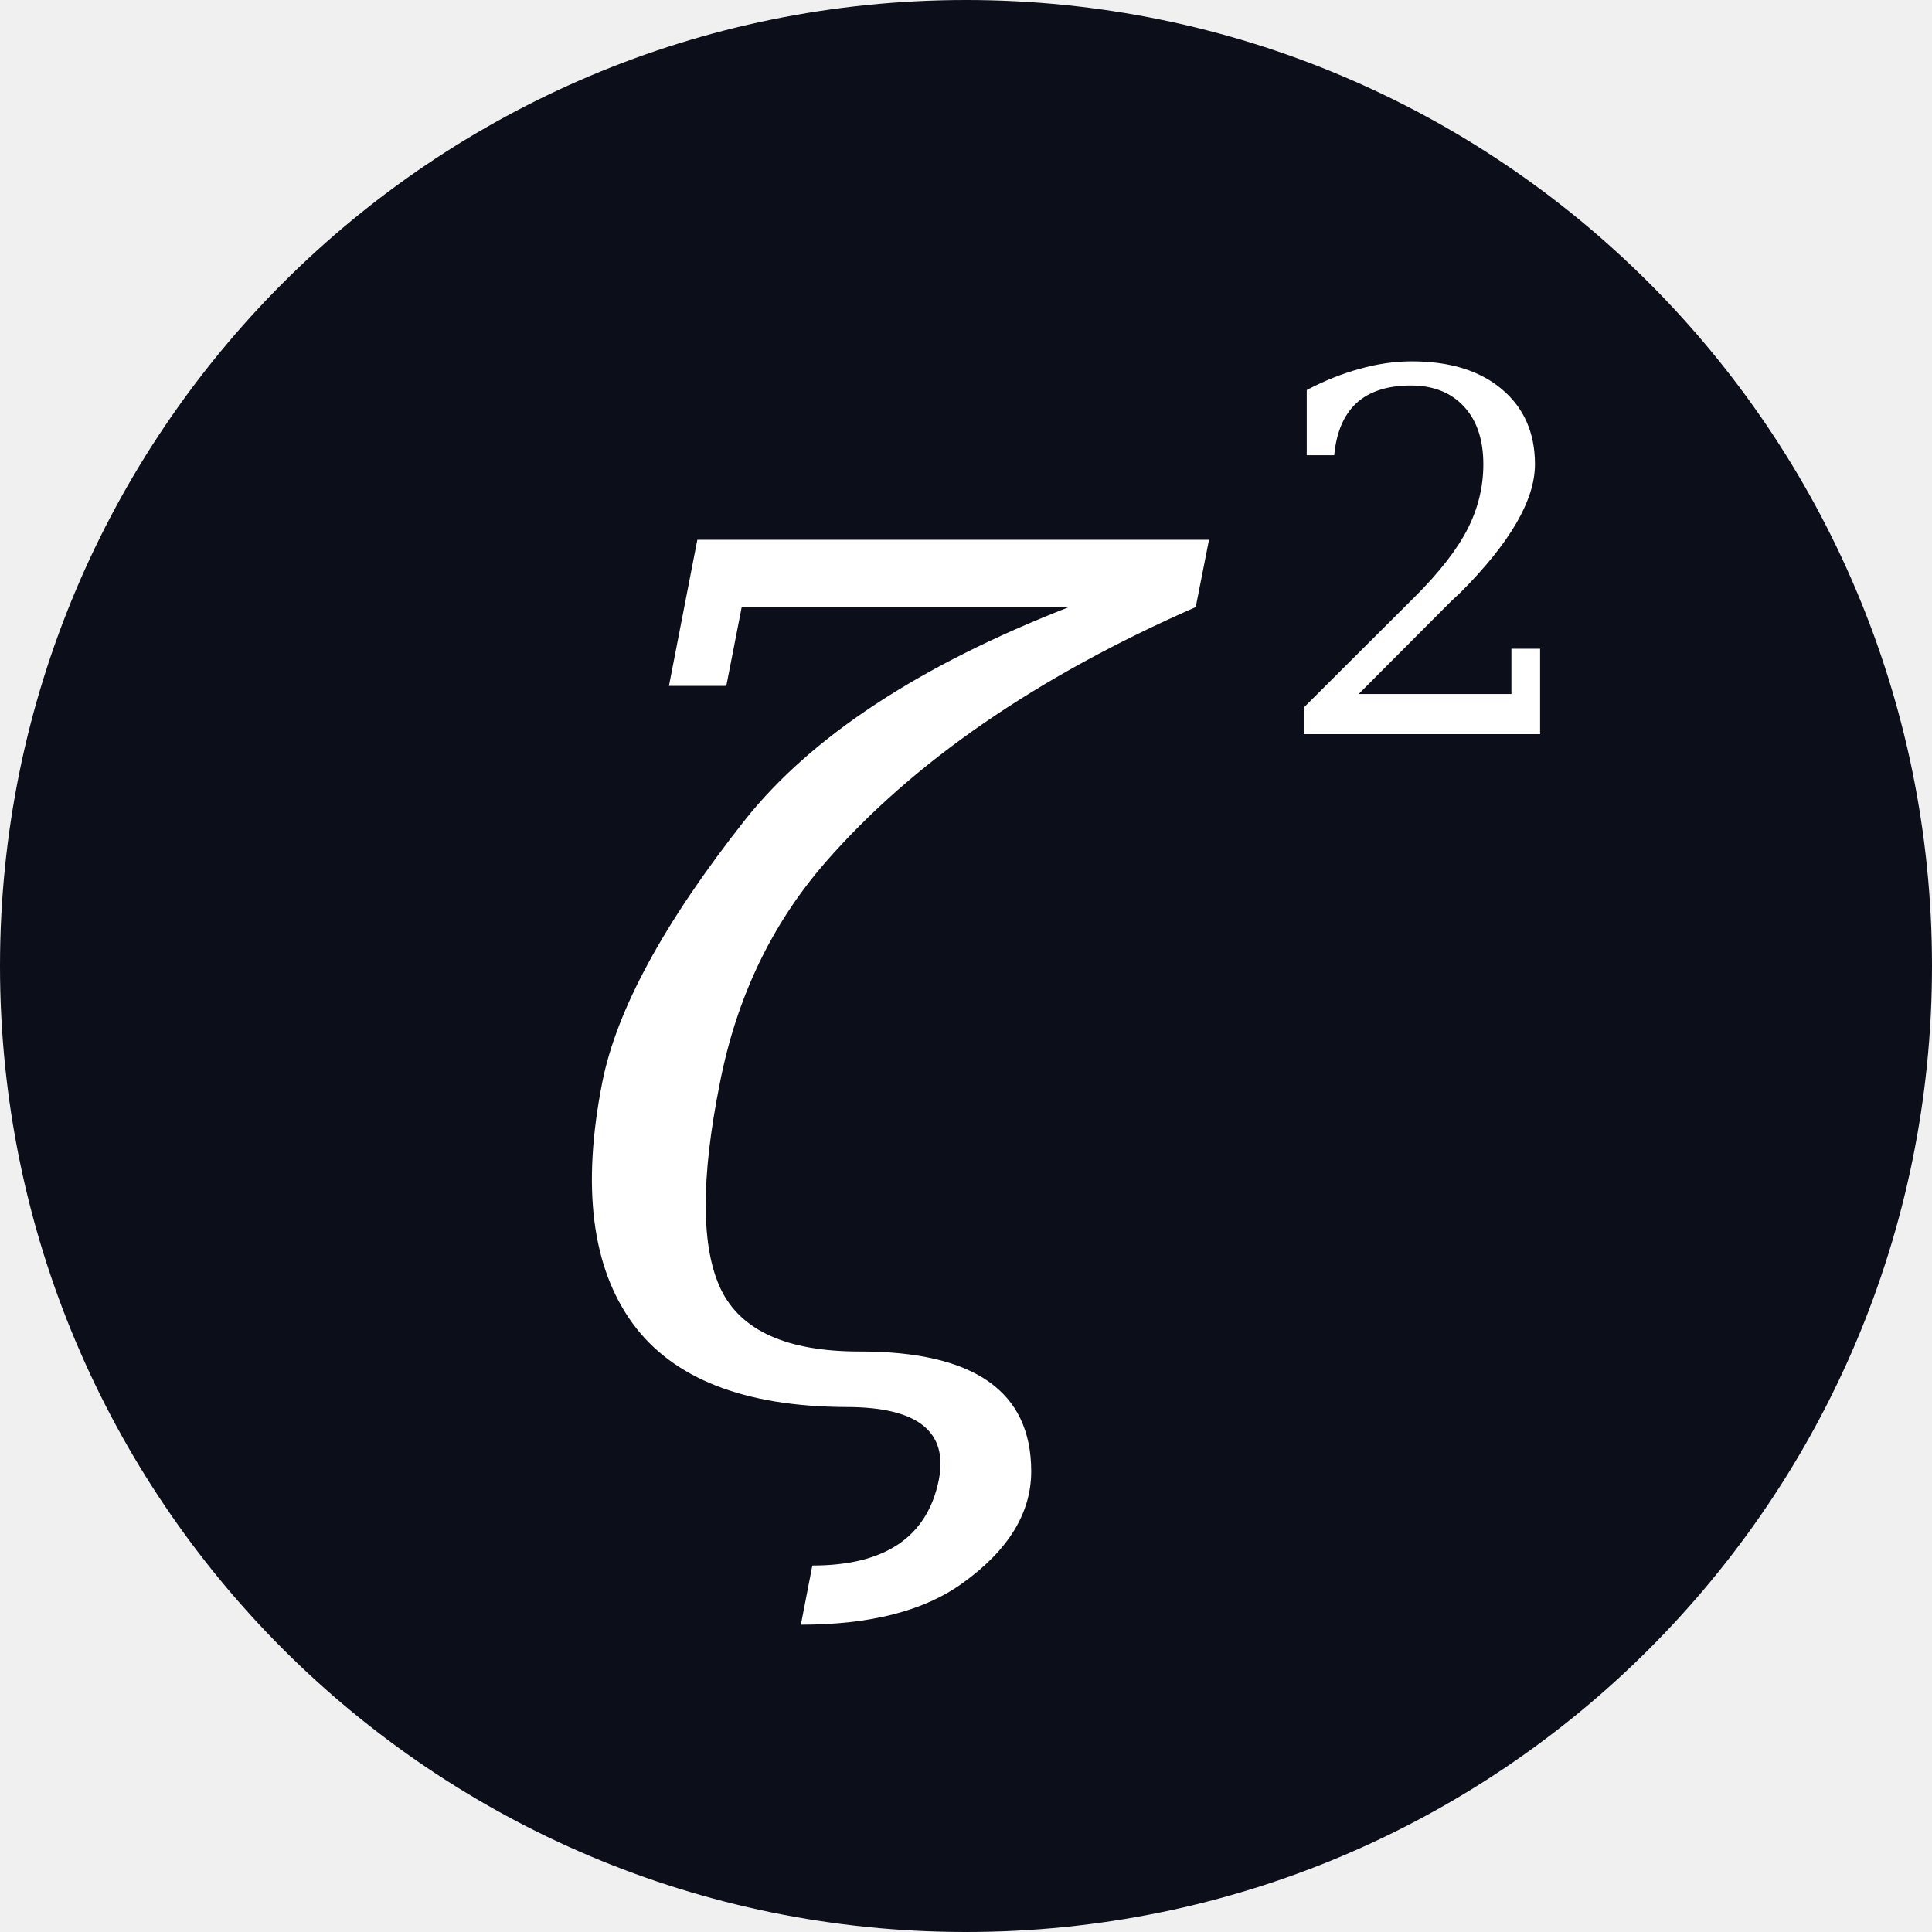
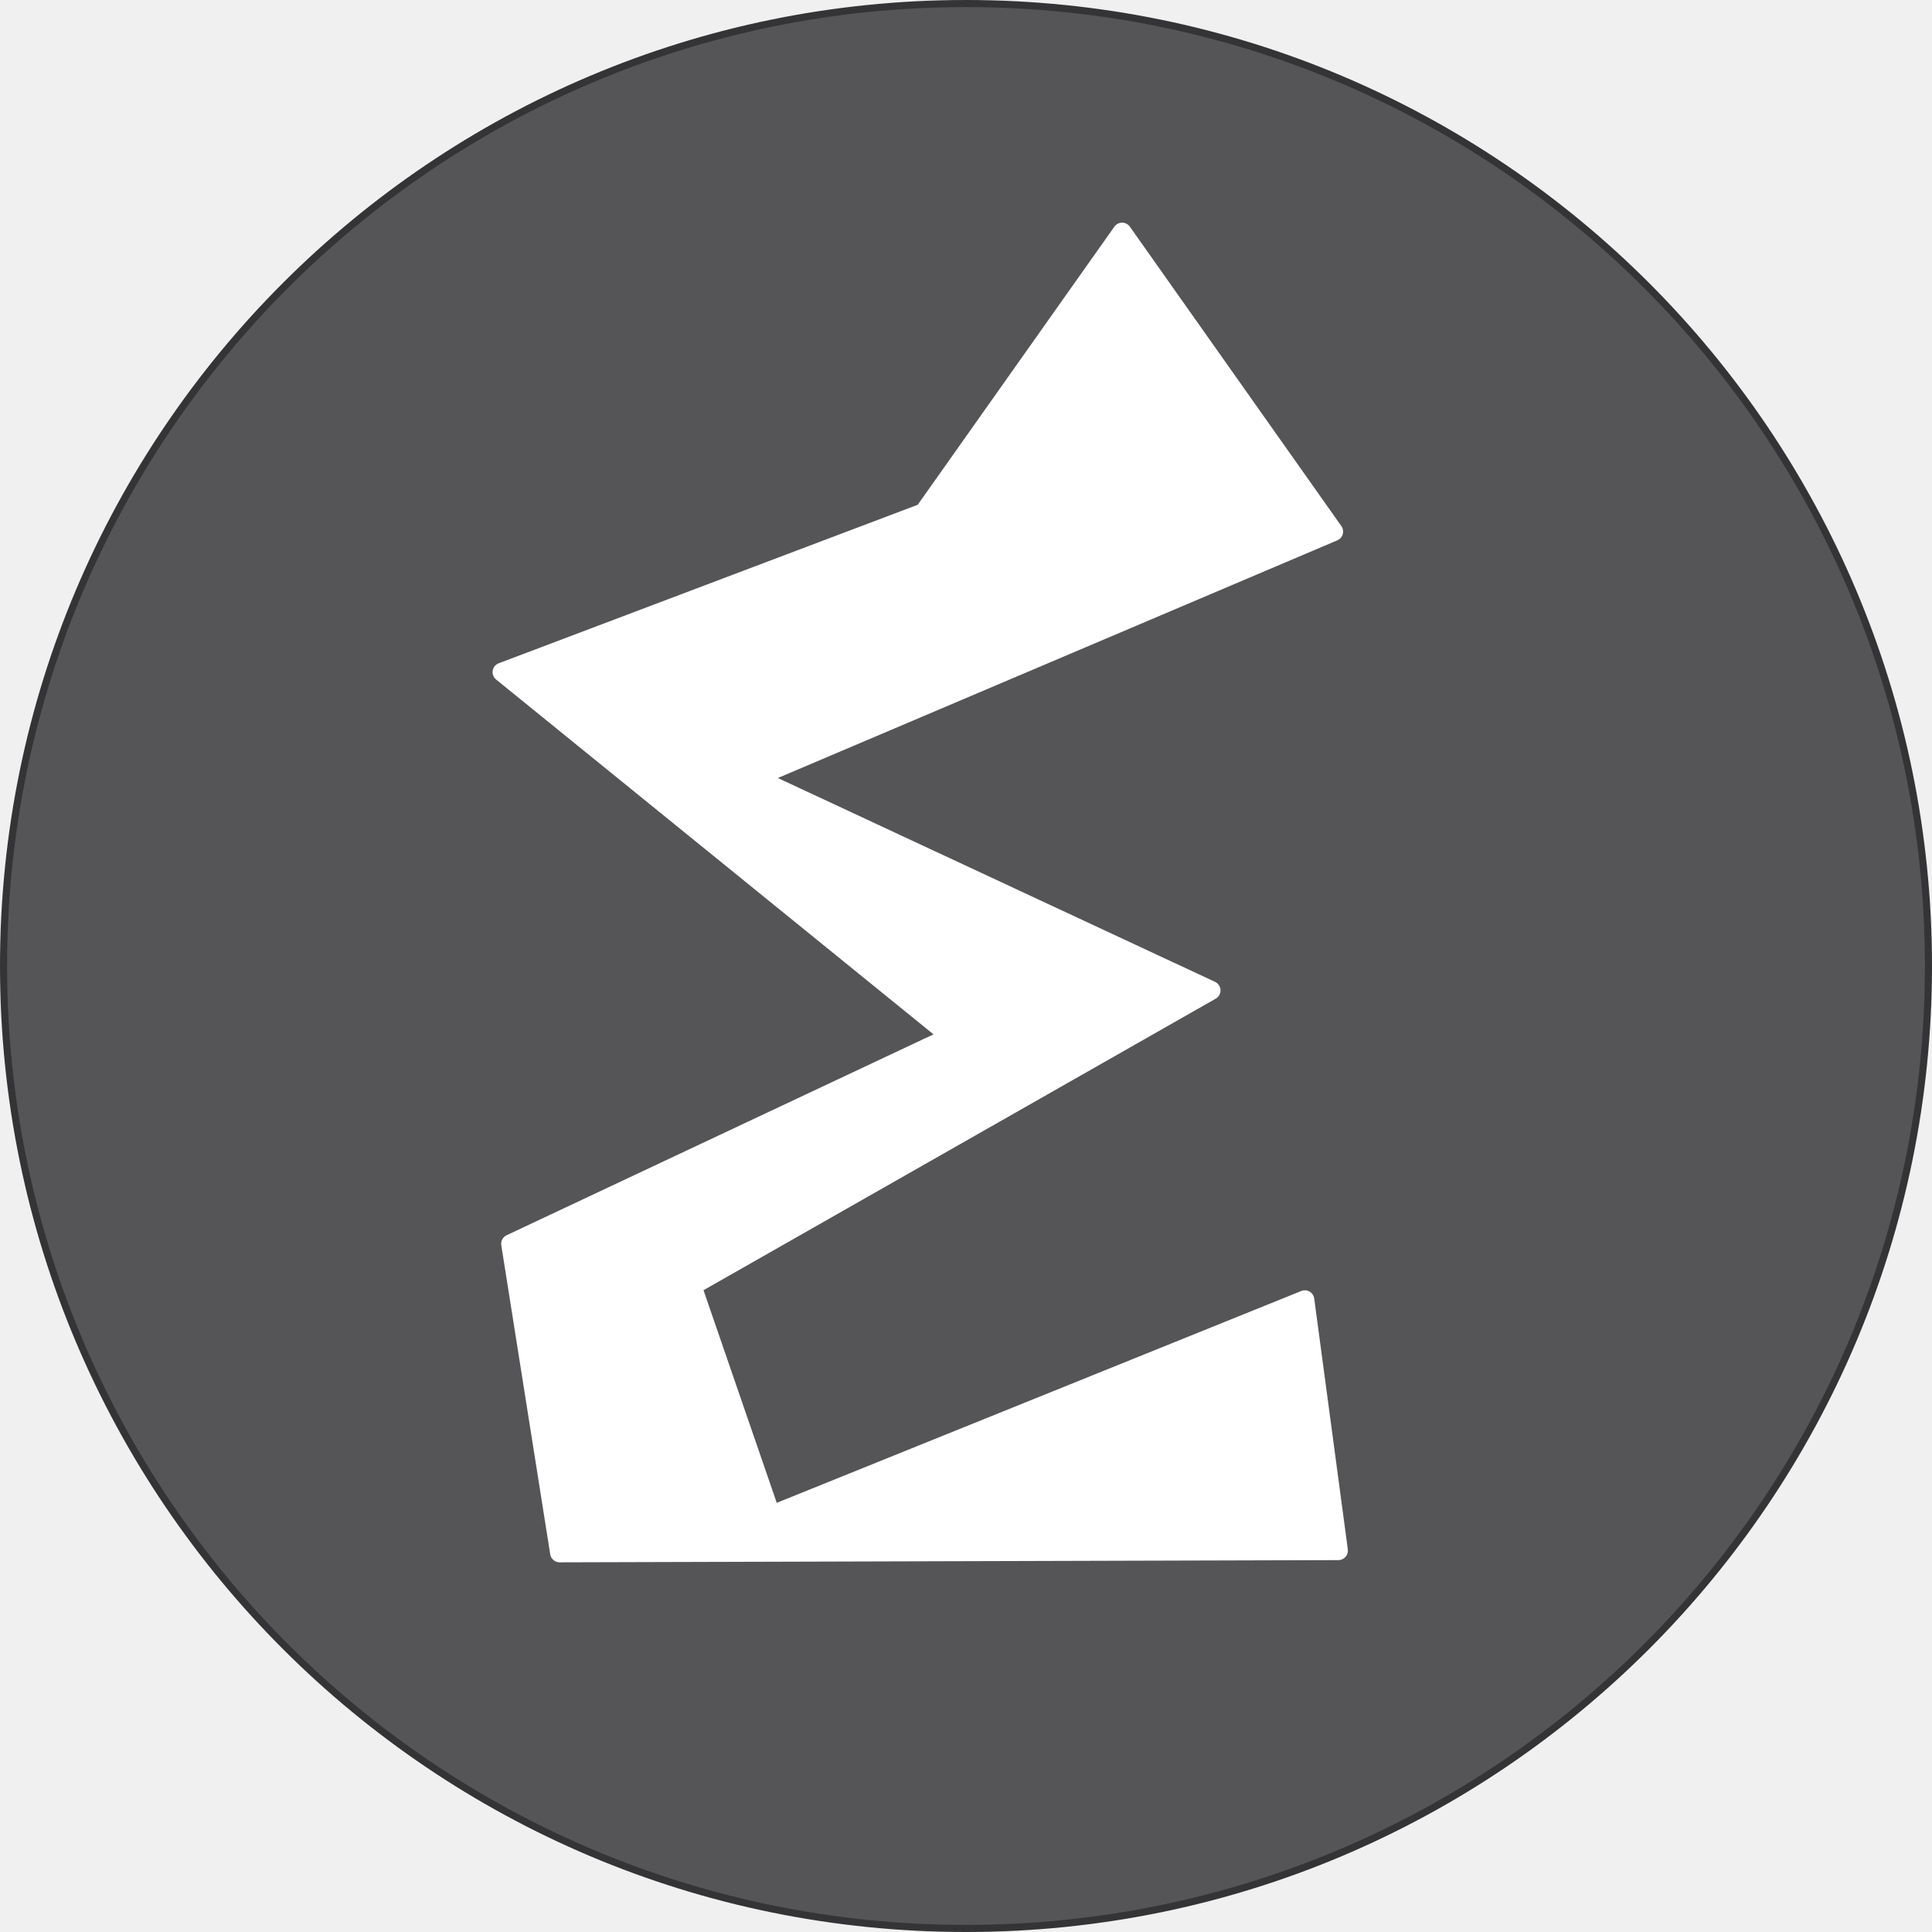
- <svg xmlns="http://www.w3.org/2000/svg" viewBox="0 0 100 100">
-   <rect width="100" height="100" rx="50" fill="#0C0F1A" />
-   <text x="44" y="72" text-anchor="middle" font-family="Georgia,'DejaVu Serif',serif" font-style="italic" font-size="58" fill="#FFFFFF">ζ</text>
-   <text x="74" y="38" text-anchor="middle" font-family="Georgia,'DejaVu Serif',serif" font-size="26" fill="#FFFFFF">2</text>
+ <svg xmlns="http://www.w3.org/2000/svg" viewBox="0 0 1224 1224" width="1224" height="1224">
+   <circle cx="612" cy="612" r="609.75" fill="#555557" stroke="#343436" stroke-width="4.5" />
+   <path fill="#FFFFFF" d="M715.8 143.6A6 6 0 0 0 706 143.6L581.4 319.8L316 420.2A6 6 0 0 0 314.3 430.5L591.4 655.3L320.9 782.6A6 6 0 0 0 317.6 789L348.6 984.8A6 6 0 0 0 354.5 989.8L847.9 988.4A6 6 0 0 0 853.9 981.6L832.6 822.6A6 6 0 0 0 824.4 817.9L492.1 952.1L445.7 817.4L770.2 632.7A6 6 0 0 0 769.7 622L492.8 492.9L847.3 342.3A6 6 0 0 0 849.8 333.3Z" />
</svg>
